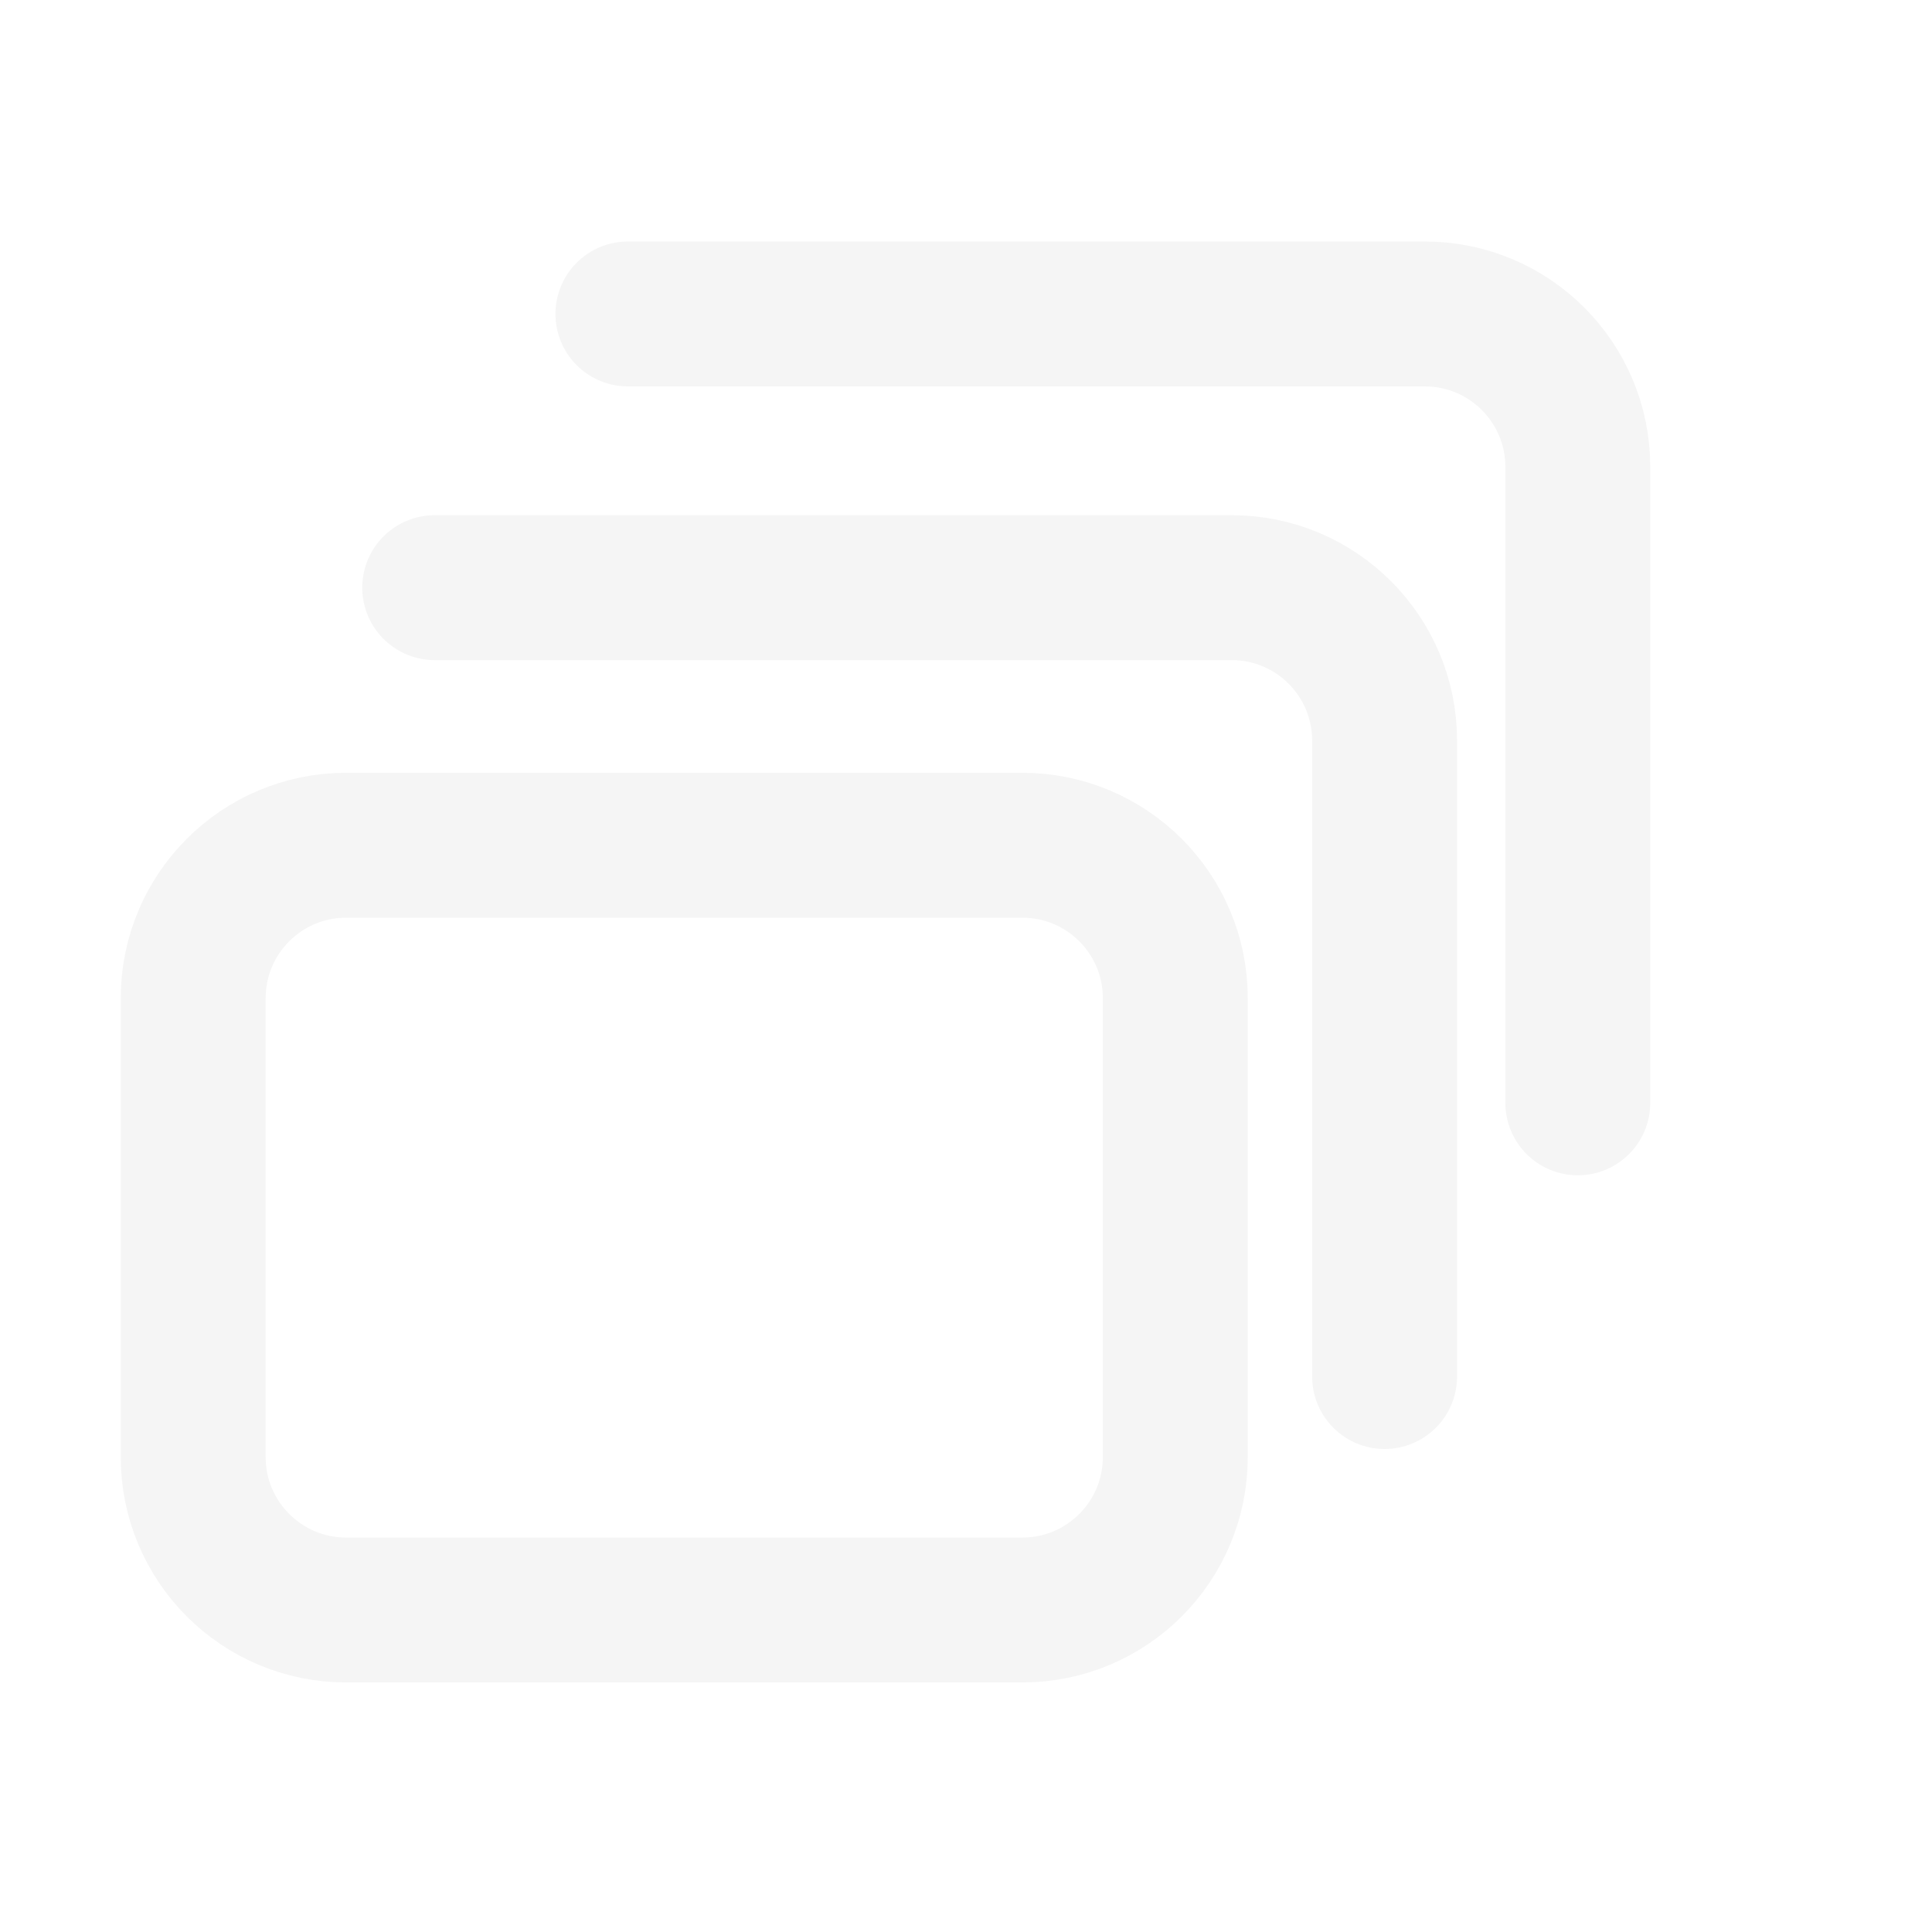
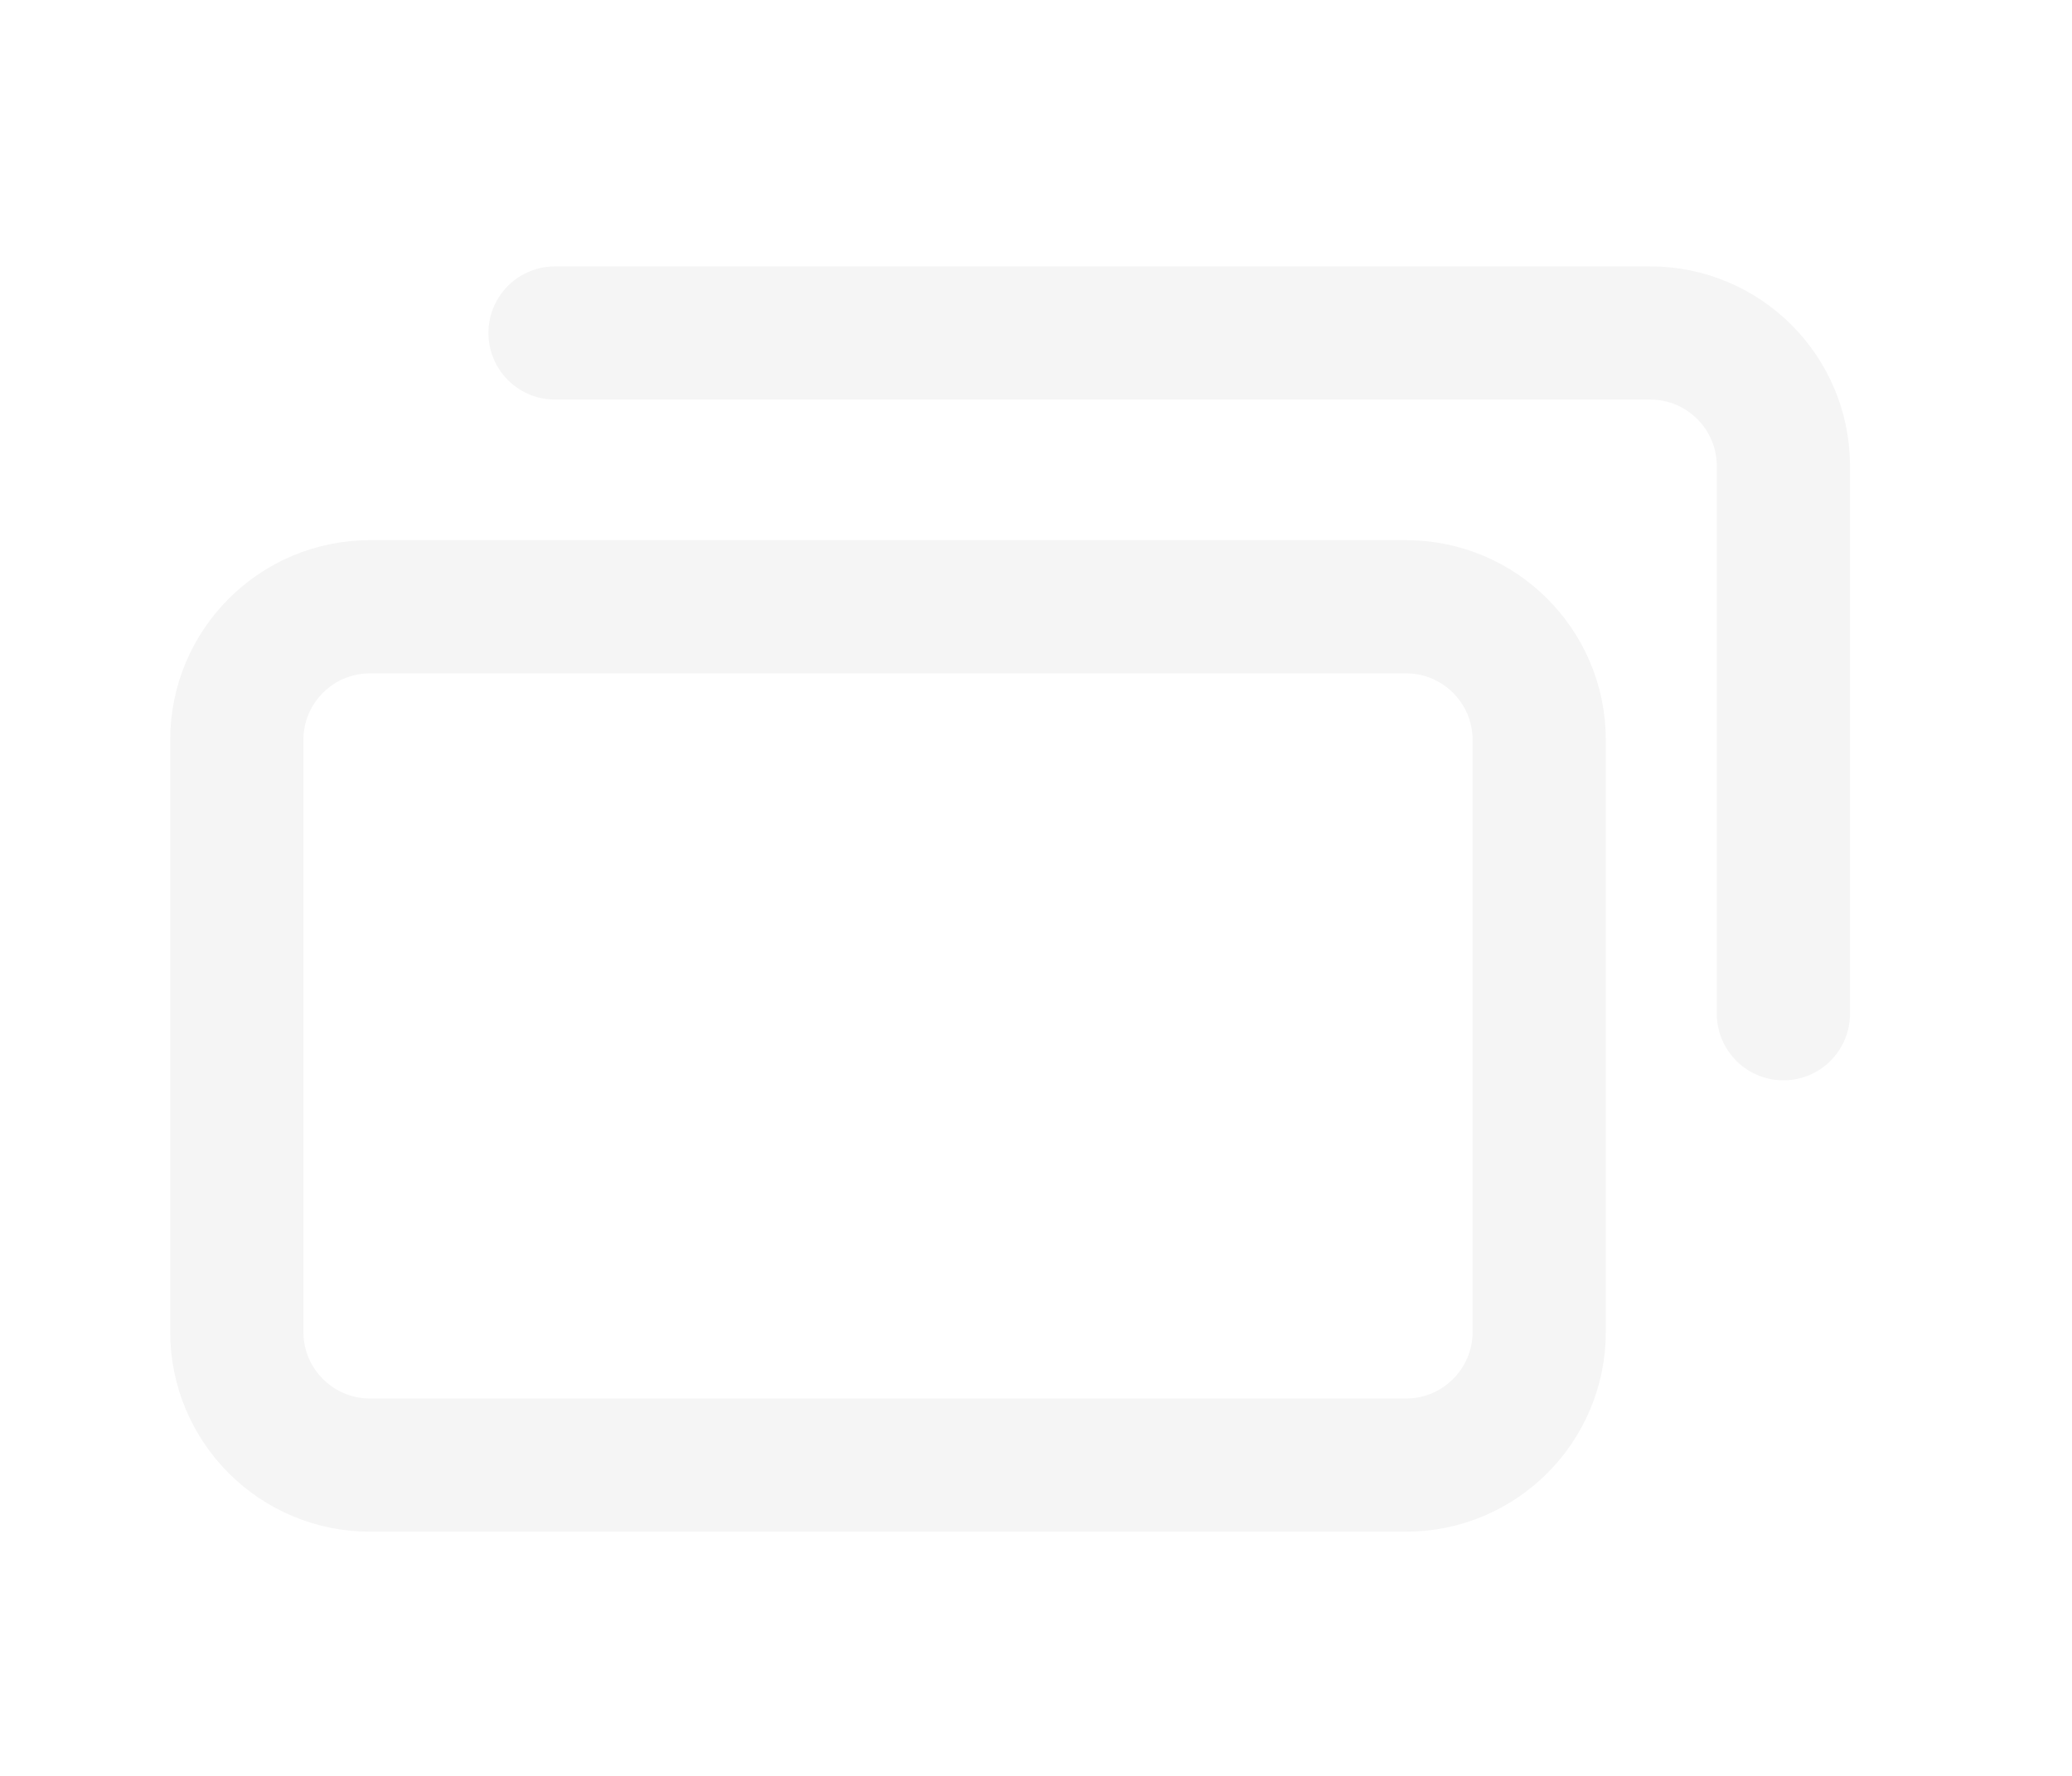
- <svg xmlns="http://www.w3.org/2000/svg" viewBox="0 0 24 24" fill="none">
+ <svg xmlns="http://www.w3.org/2000/svg" viewBox="0 0 28 24" fill="none">
  <g stroke="#F5F5F5" stroke-width="1.8" stroke-linecap="round" stroke-linejoin="round">
-     <path d="M7.8 3.9h9.9a1.9 1.9 0 0 1 1.9 1.9v7.9" />
-     <path d="M5.4 7.3h9.9a1.9 1.9 0 0 1 1.9 1.9v7.9" />
-     <rect x="2.4" y="10.5" width="12.2" height="9.5" rx="1.9" />
+     <path d="M7.5 4.5h14.8a1.8 1.8 0 0 1 1.8 1.8v7.4" />
+     <rect x="3.2" y="8.2" width="17.6" height="11.6" rx="1.8" />
  </g>
</svg>
